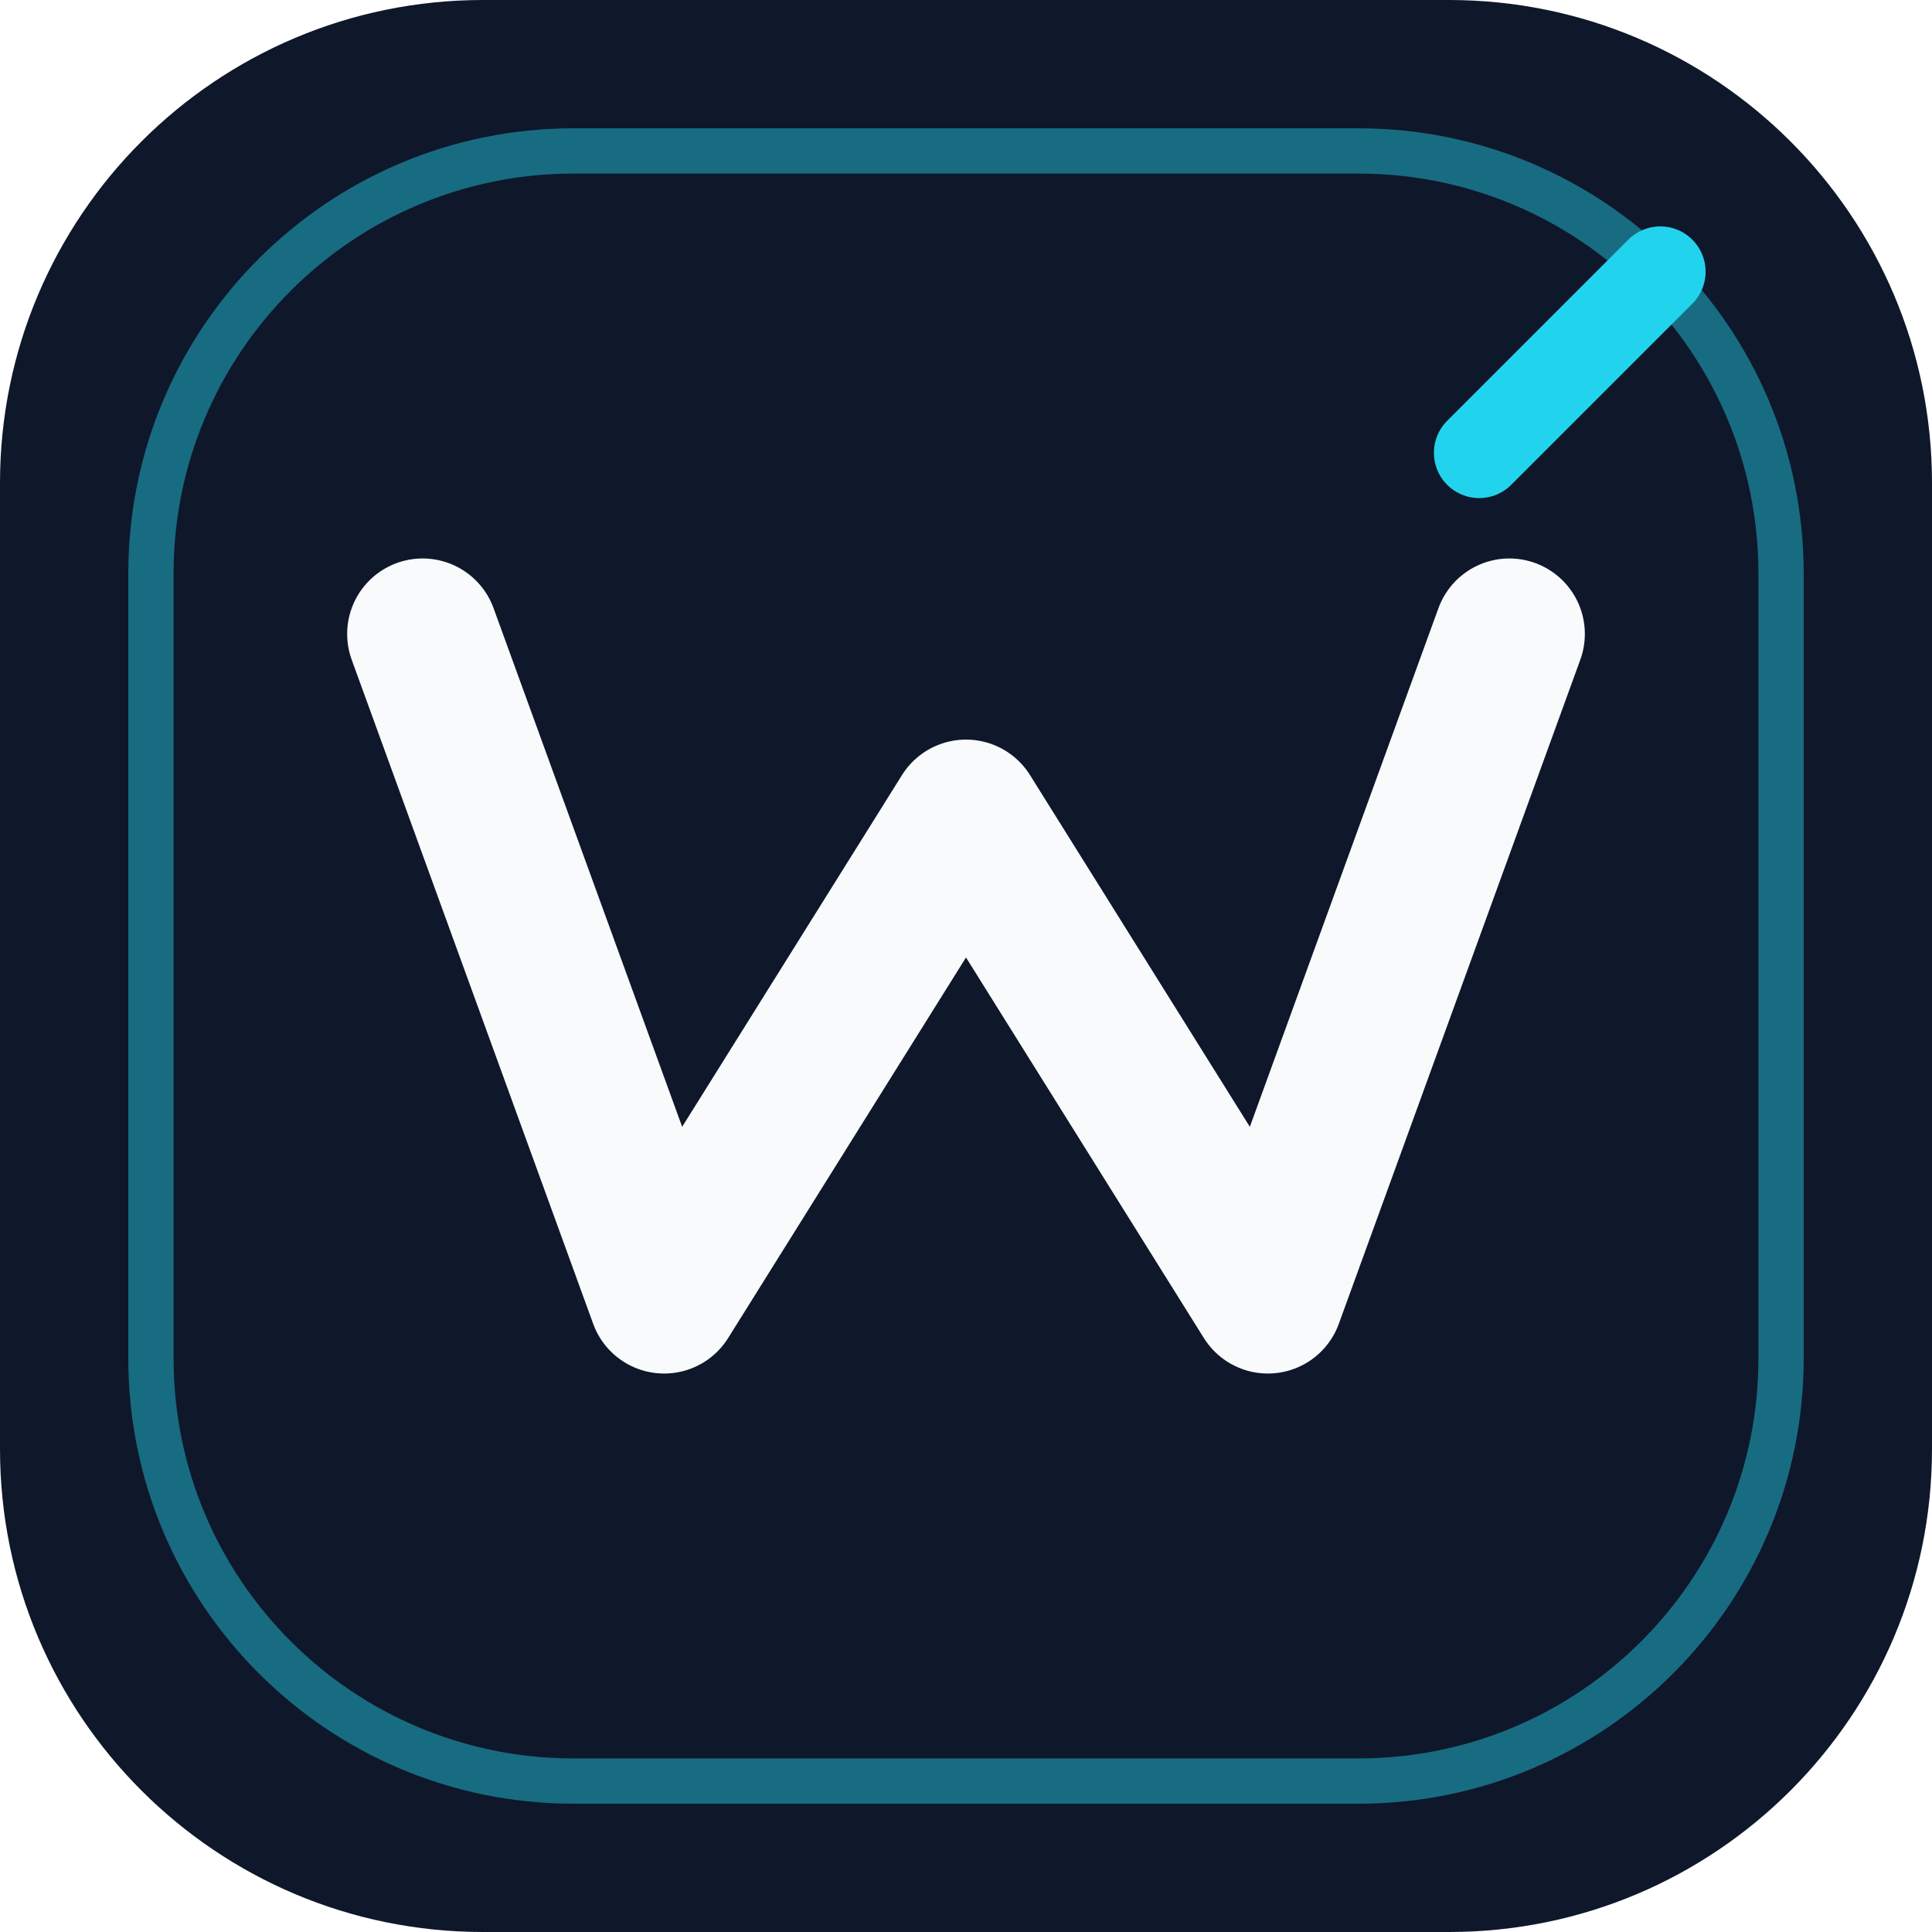
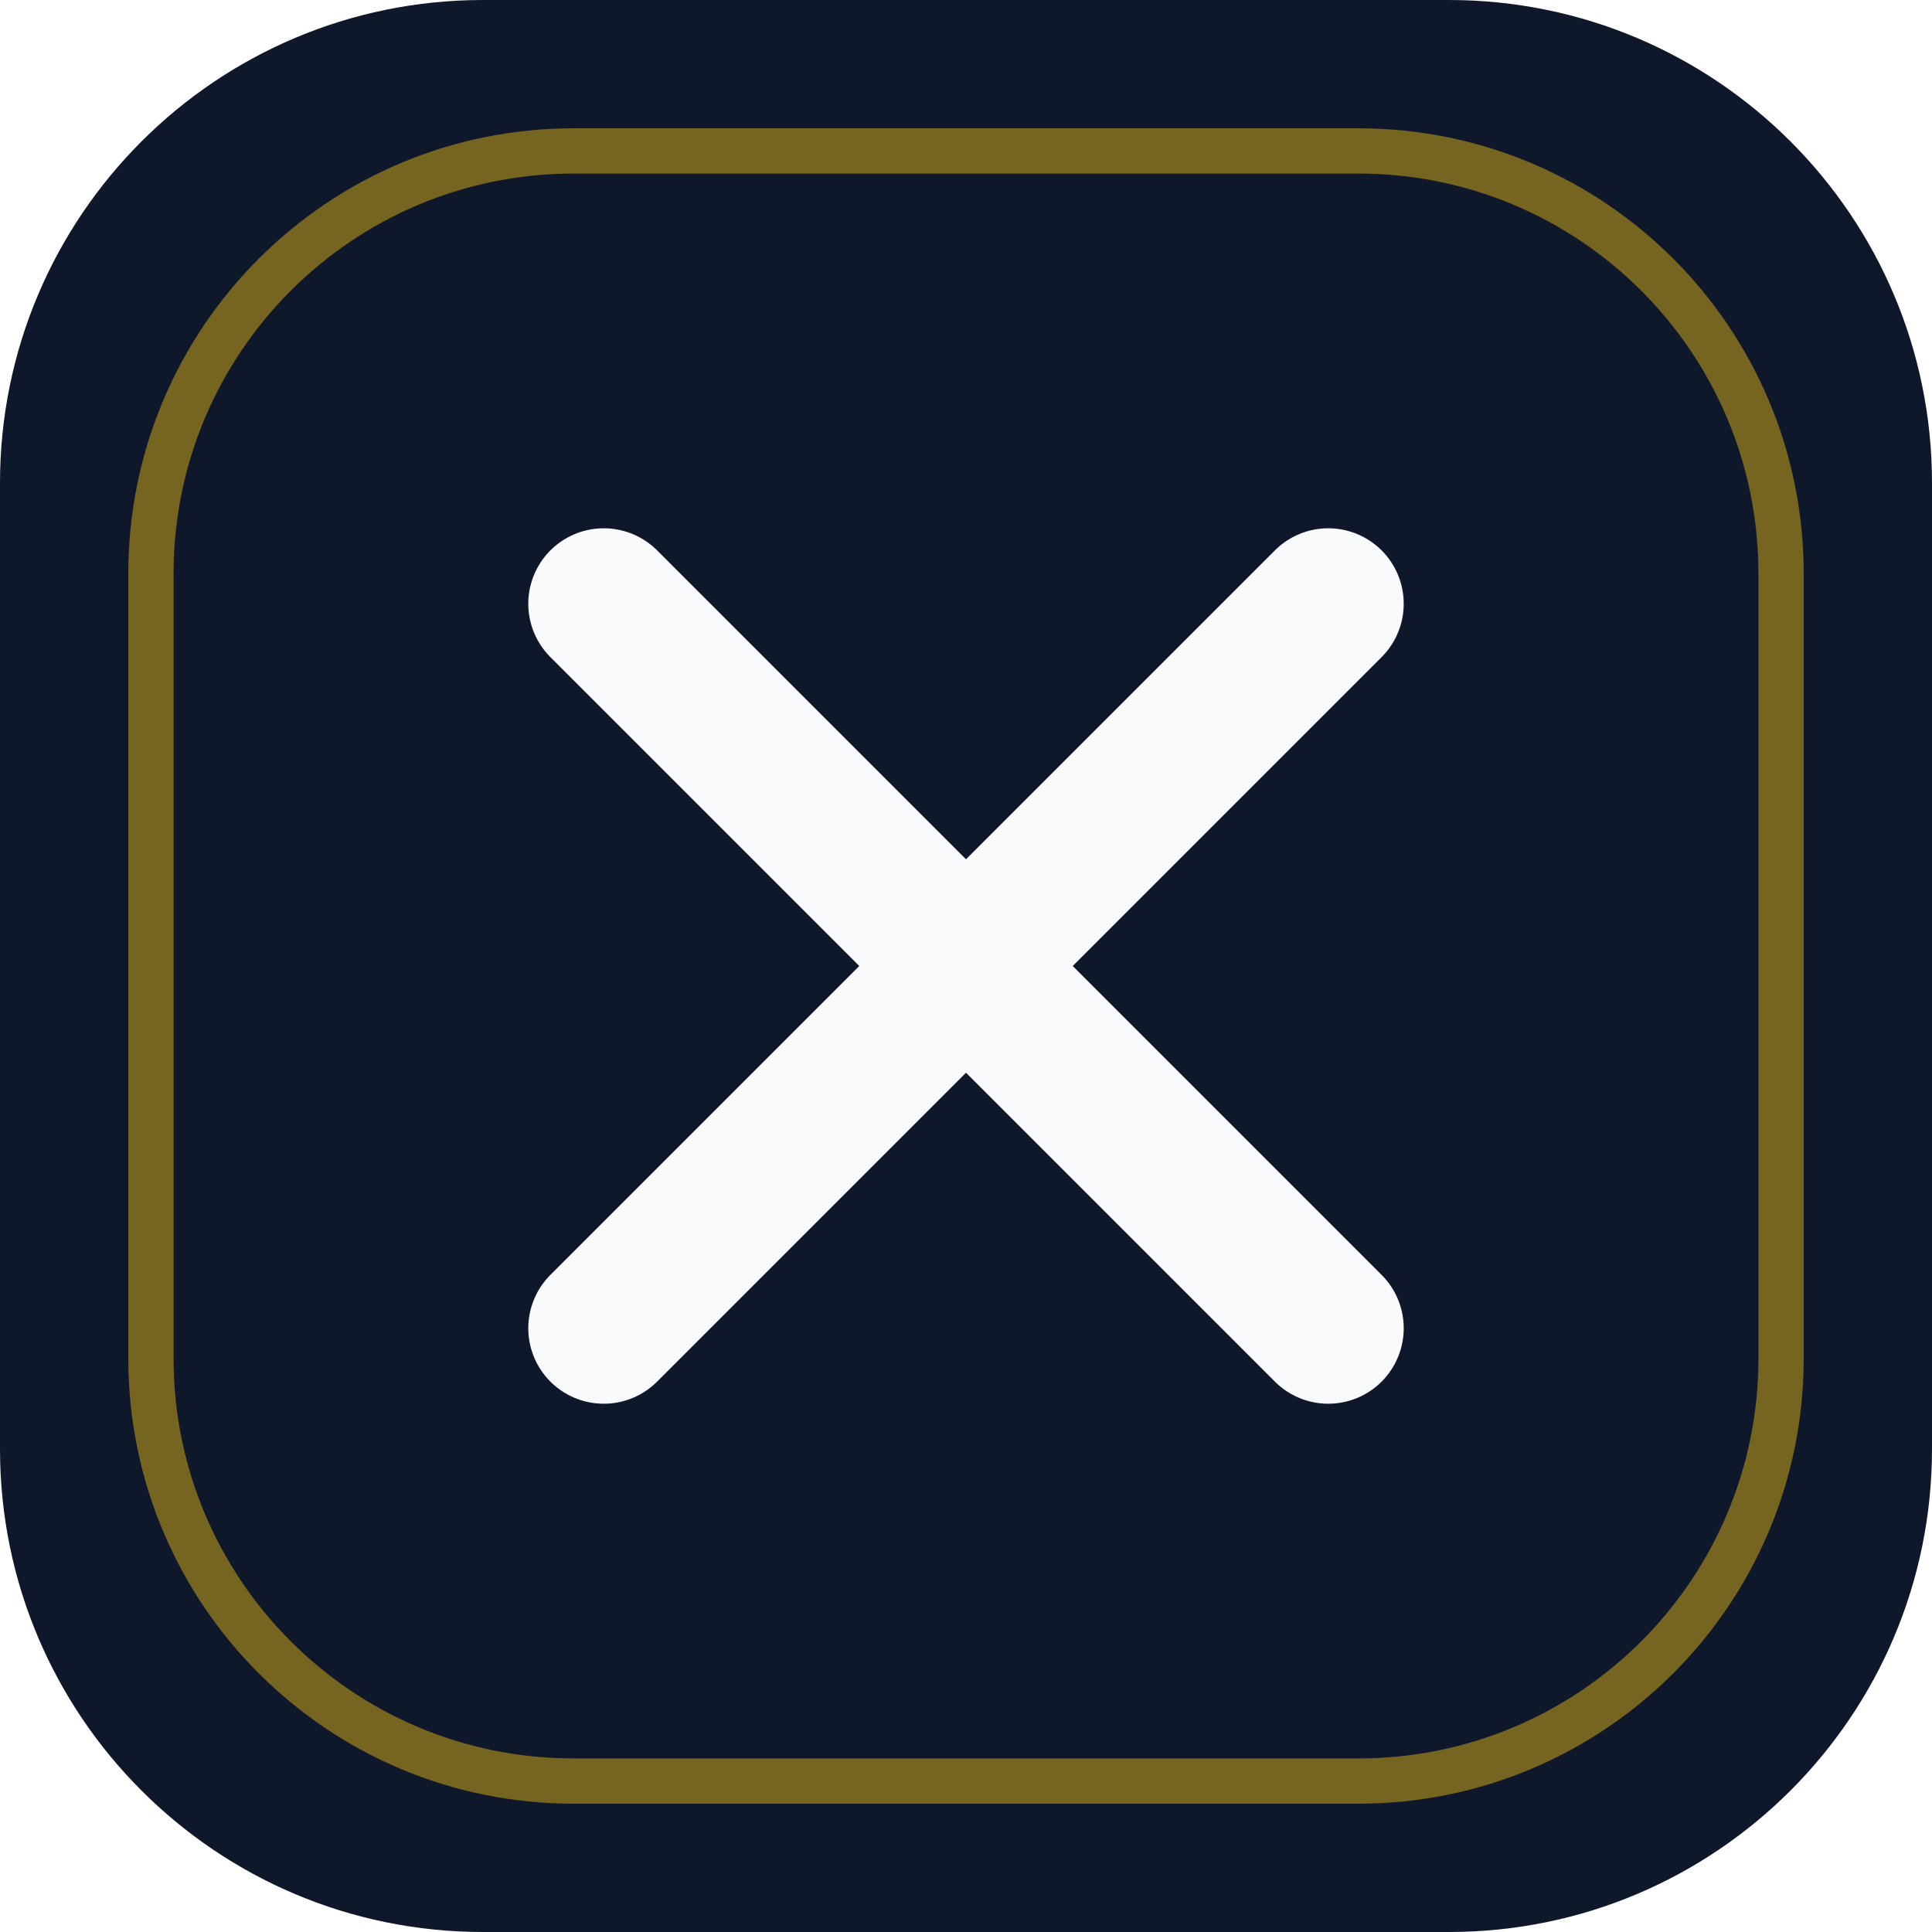
- <svg xmlns="http://www.w3.org/2000/svg" viewBox="0 0 64 64" role="img" aria-label="Webready favicon">
+ <svg xmlns="http://www.w3.org/2000/svg" viewBox="0 0 64 64" role="img" aria-label="Nexora Solution">
  <rect width="64" height="64" rx="16" fill="#0f172a" />
-   <rect x="5" y="5" width="54" height="54" rx="14" fill="none" stroke="#22d3ee" stroke-opacity="0.45" stroke-width="1.5" />
-   <path d="M14 21 L22 43 L32 27 L42 43 L50 21" fill="none" stroke="#f8fafc" stroke-width="5" stroke-linecap="round" stroke-linejoin="round" />
-   <path d="M49 15 L55 9" fill="none" stroke="#22d3ee" stroke-width="3" stroke-linecap="round" />
+   <rect x="5" y="5" width="54" height="54" rx="14" fill="none" stroke="#f5c518" stroke-opacity="0.45" stroke-width="1.5" />
+   <path d="M20 20 L44 44 M44 20 L20 44" fill="none" stroke="#f8fafc" stroke-width="5" stroke-linecap="round" />
</svg>
